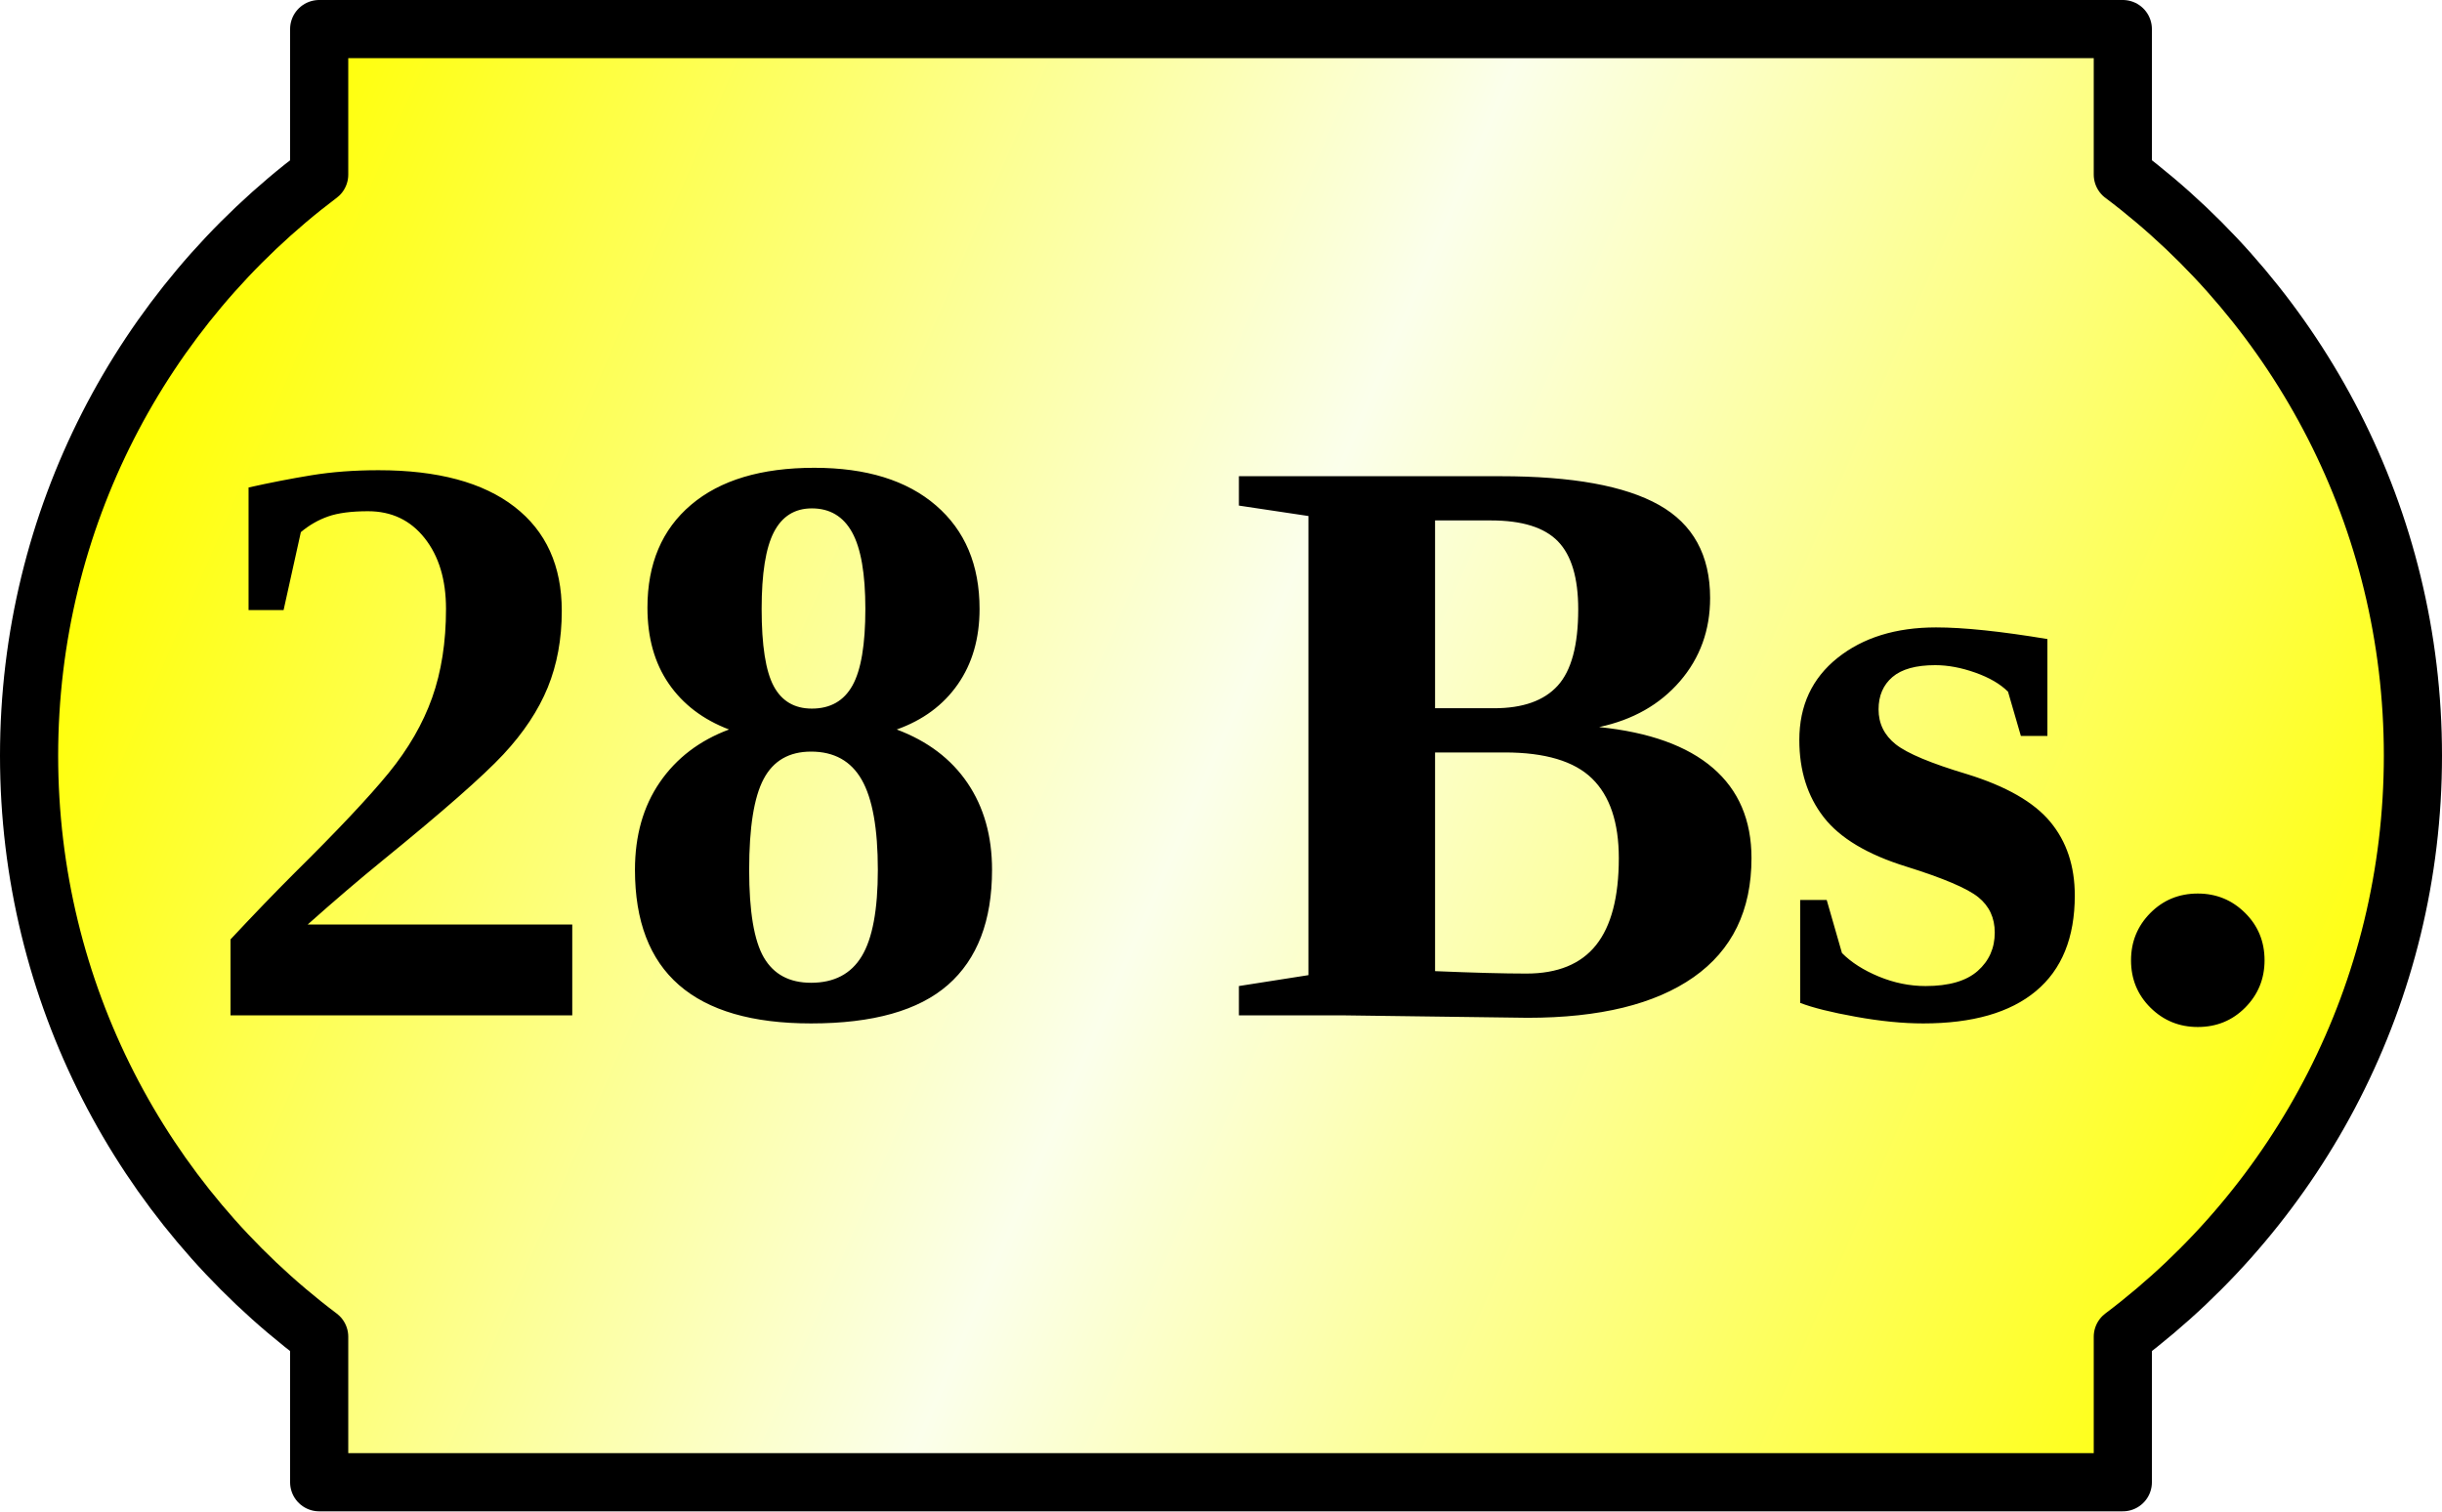
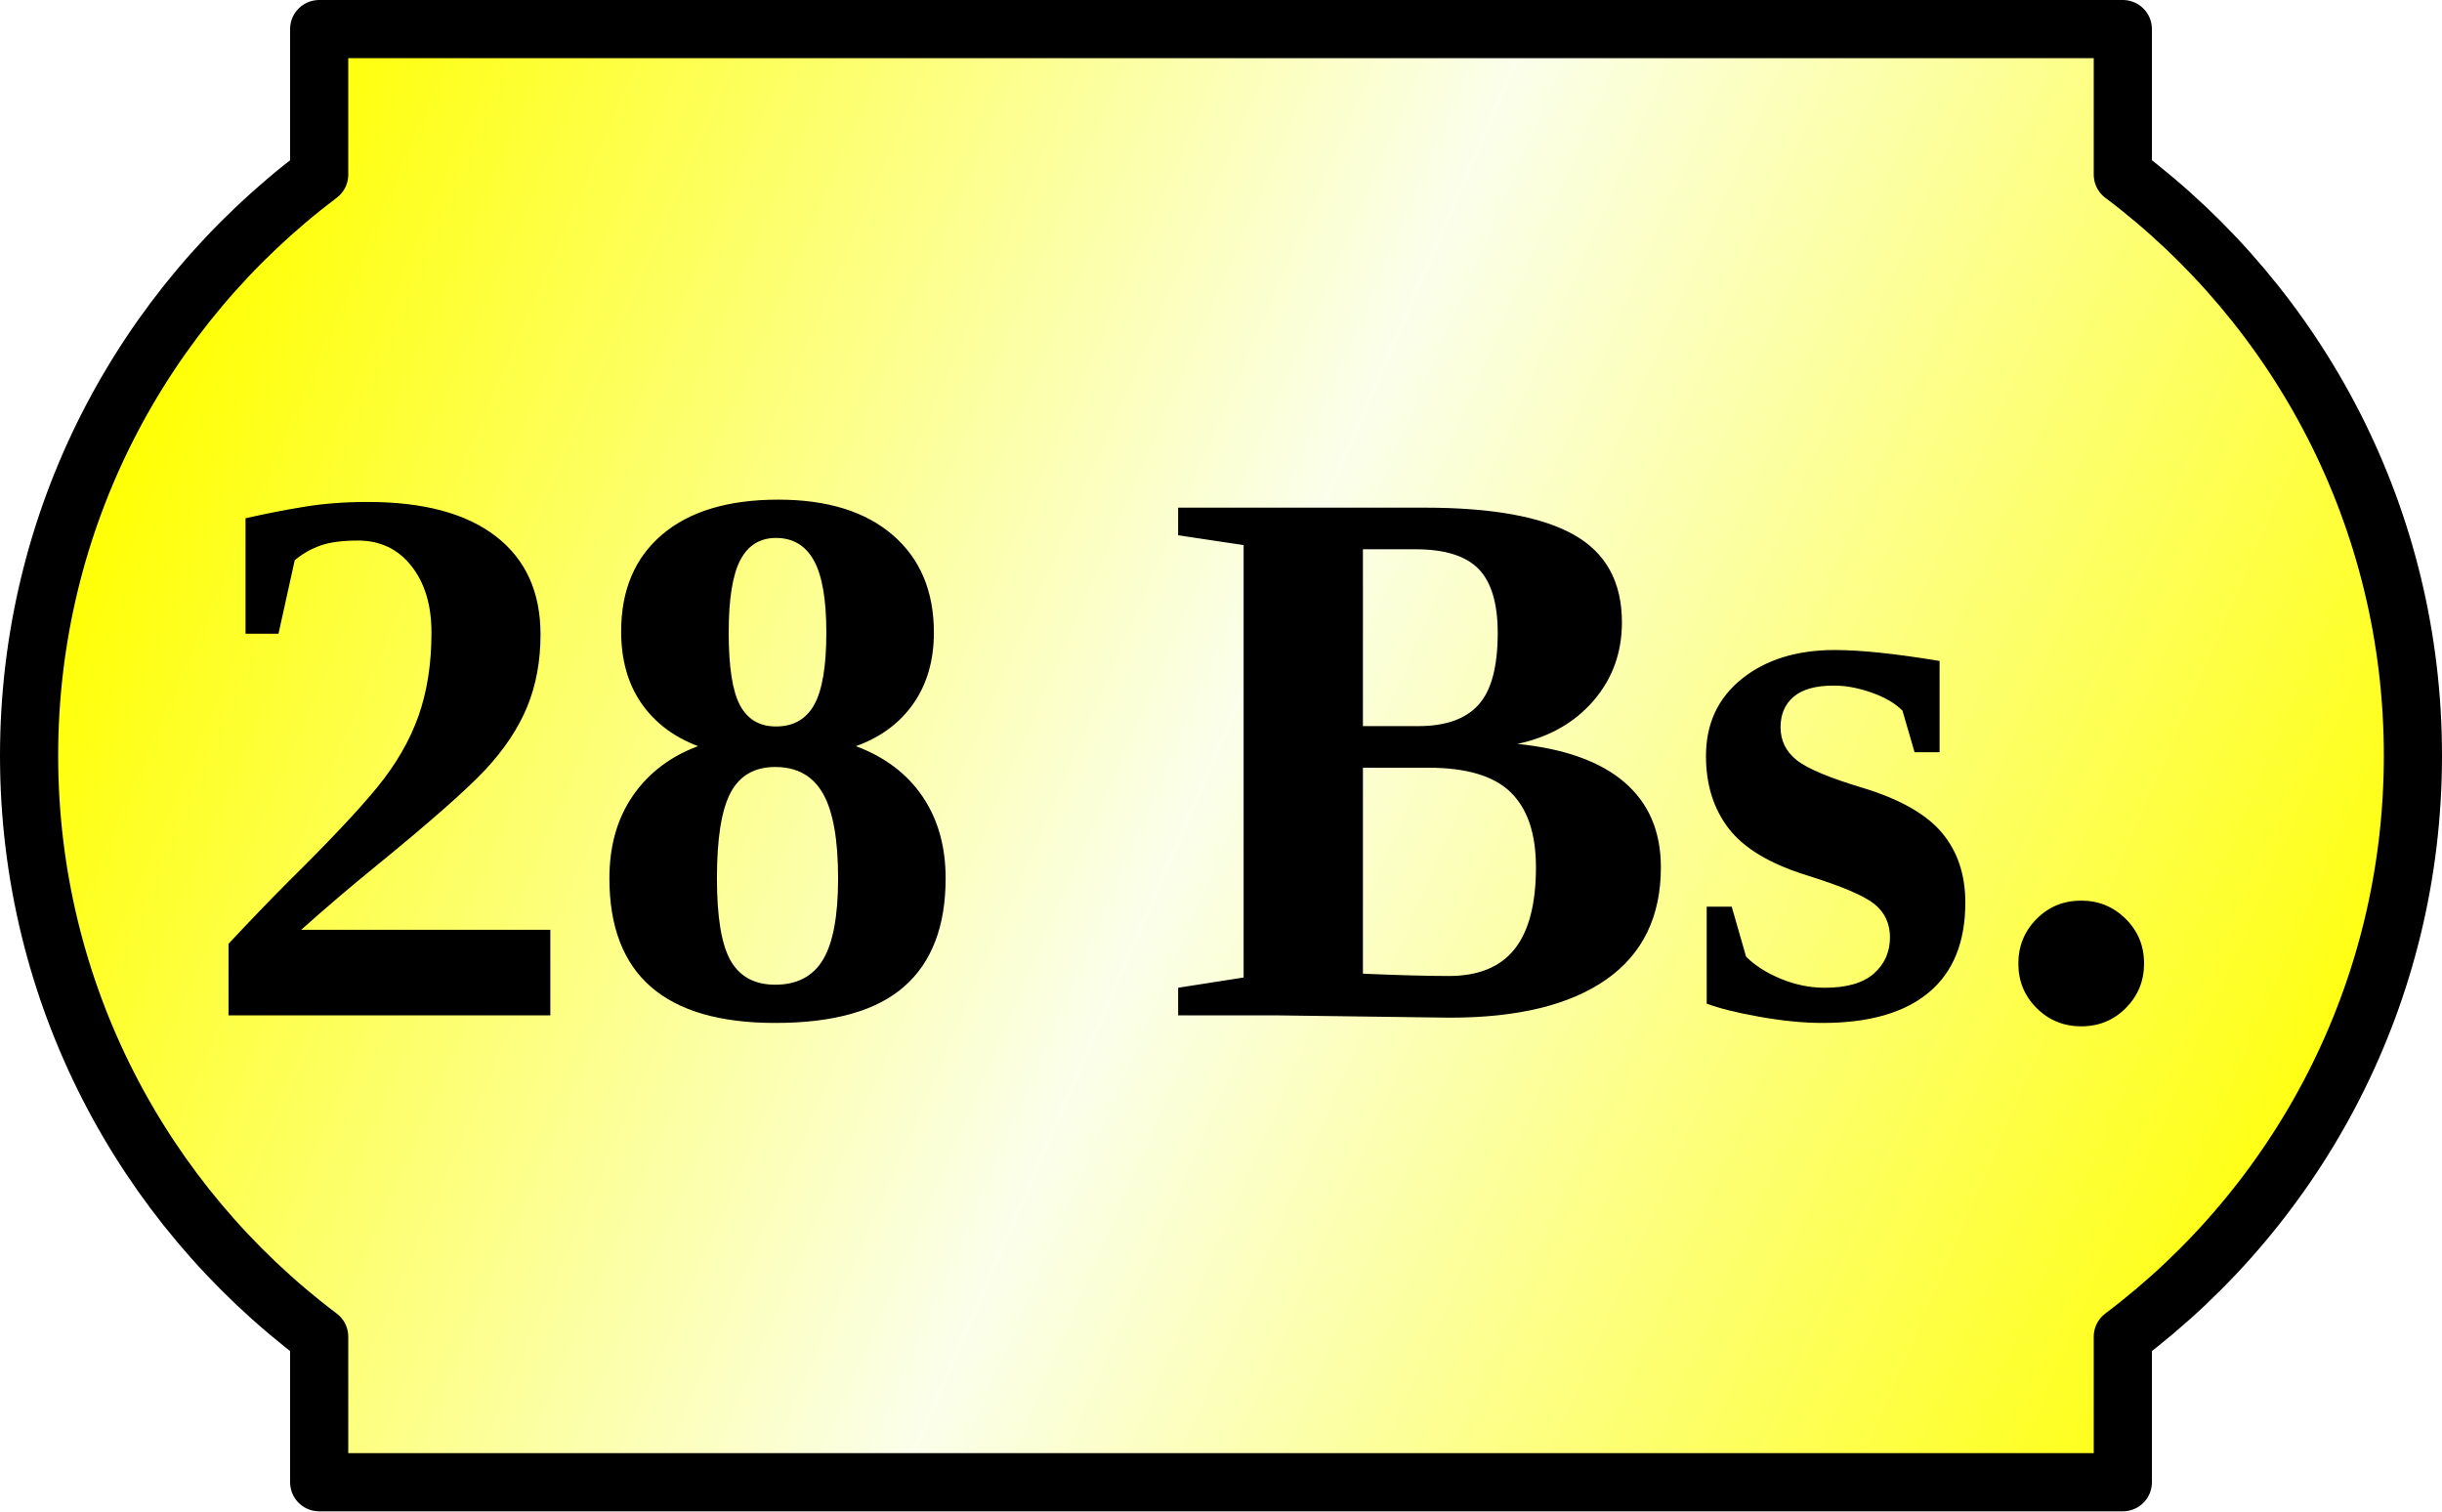
<svg xmlns="http://www.w3.org/2000/svg" id="Layer_2" data-name="Layer 2" viewBox="0 0 629.82 389.8">
  <defs>
    <style>
      .cls-1 {
        fill: url(#linear-gradient);
        stroke: #000;
        stroke-linecap: square;
        stroke-linejoin: round;
        stroke-width: 15px;
      }

      .cls-2 {
        font-family: TimesNewRomanPS-BoldMT, 'Times New Roman';
-         font-size: 212.37px;
+         font-size: 200px;
        font-weight: 700;
      }
    </style>
    <linearGradient id="linear-gradient" x1="42.82" y1="77.11" x2="607.04" y2="321.37" gradientUnits="userSpaceOnUse">
      <stop offset="0" stop-color="#ff0" />
      <stop offset=".48" stop-color="#fbffeb" />
      <stop offset="1" stop-color="#ff0" />
    </linearGradient>
  </defs>
  <g id="svg1">
    <path class="cls-1" d="M547.5,45.03V7.5H82.32v37.53C36.88,79.24,7.5,133.64,7.5,194.9s29.38,115.66,74.82,149.88v37.53h465.18v-37.53c45.44-34.22,74.82-88.61,74.82-149.88s-29.38-115.66-74.82-149.88Z" />
    <text class="cls-2" transform="translate(50.53 261.89)">
      <tspan x="0" y="0">28 Bs.</tspan>
    </text>
  </g>
</svg>
